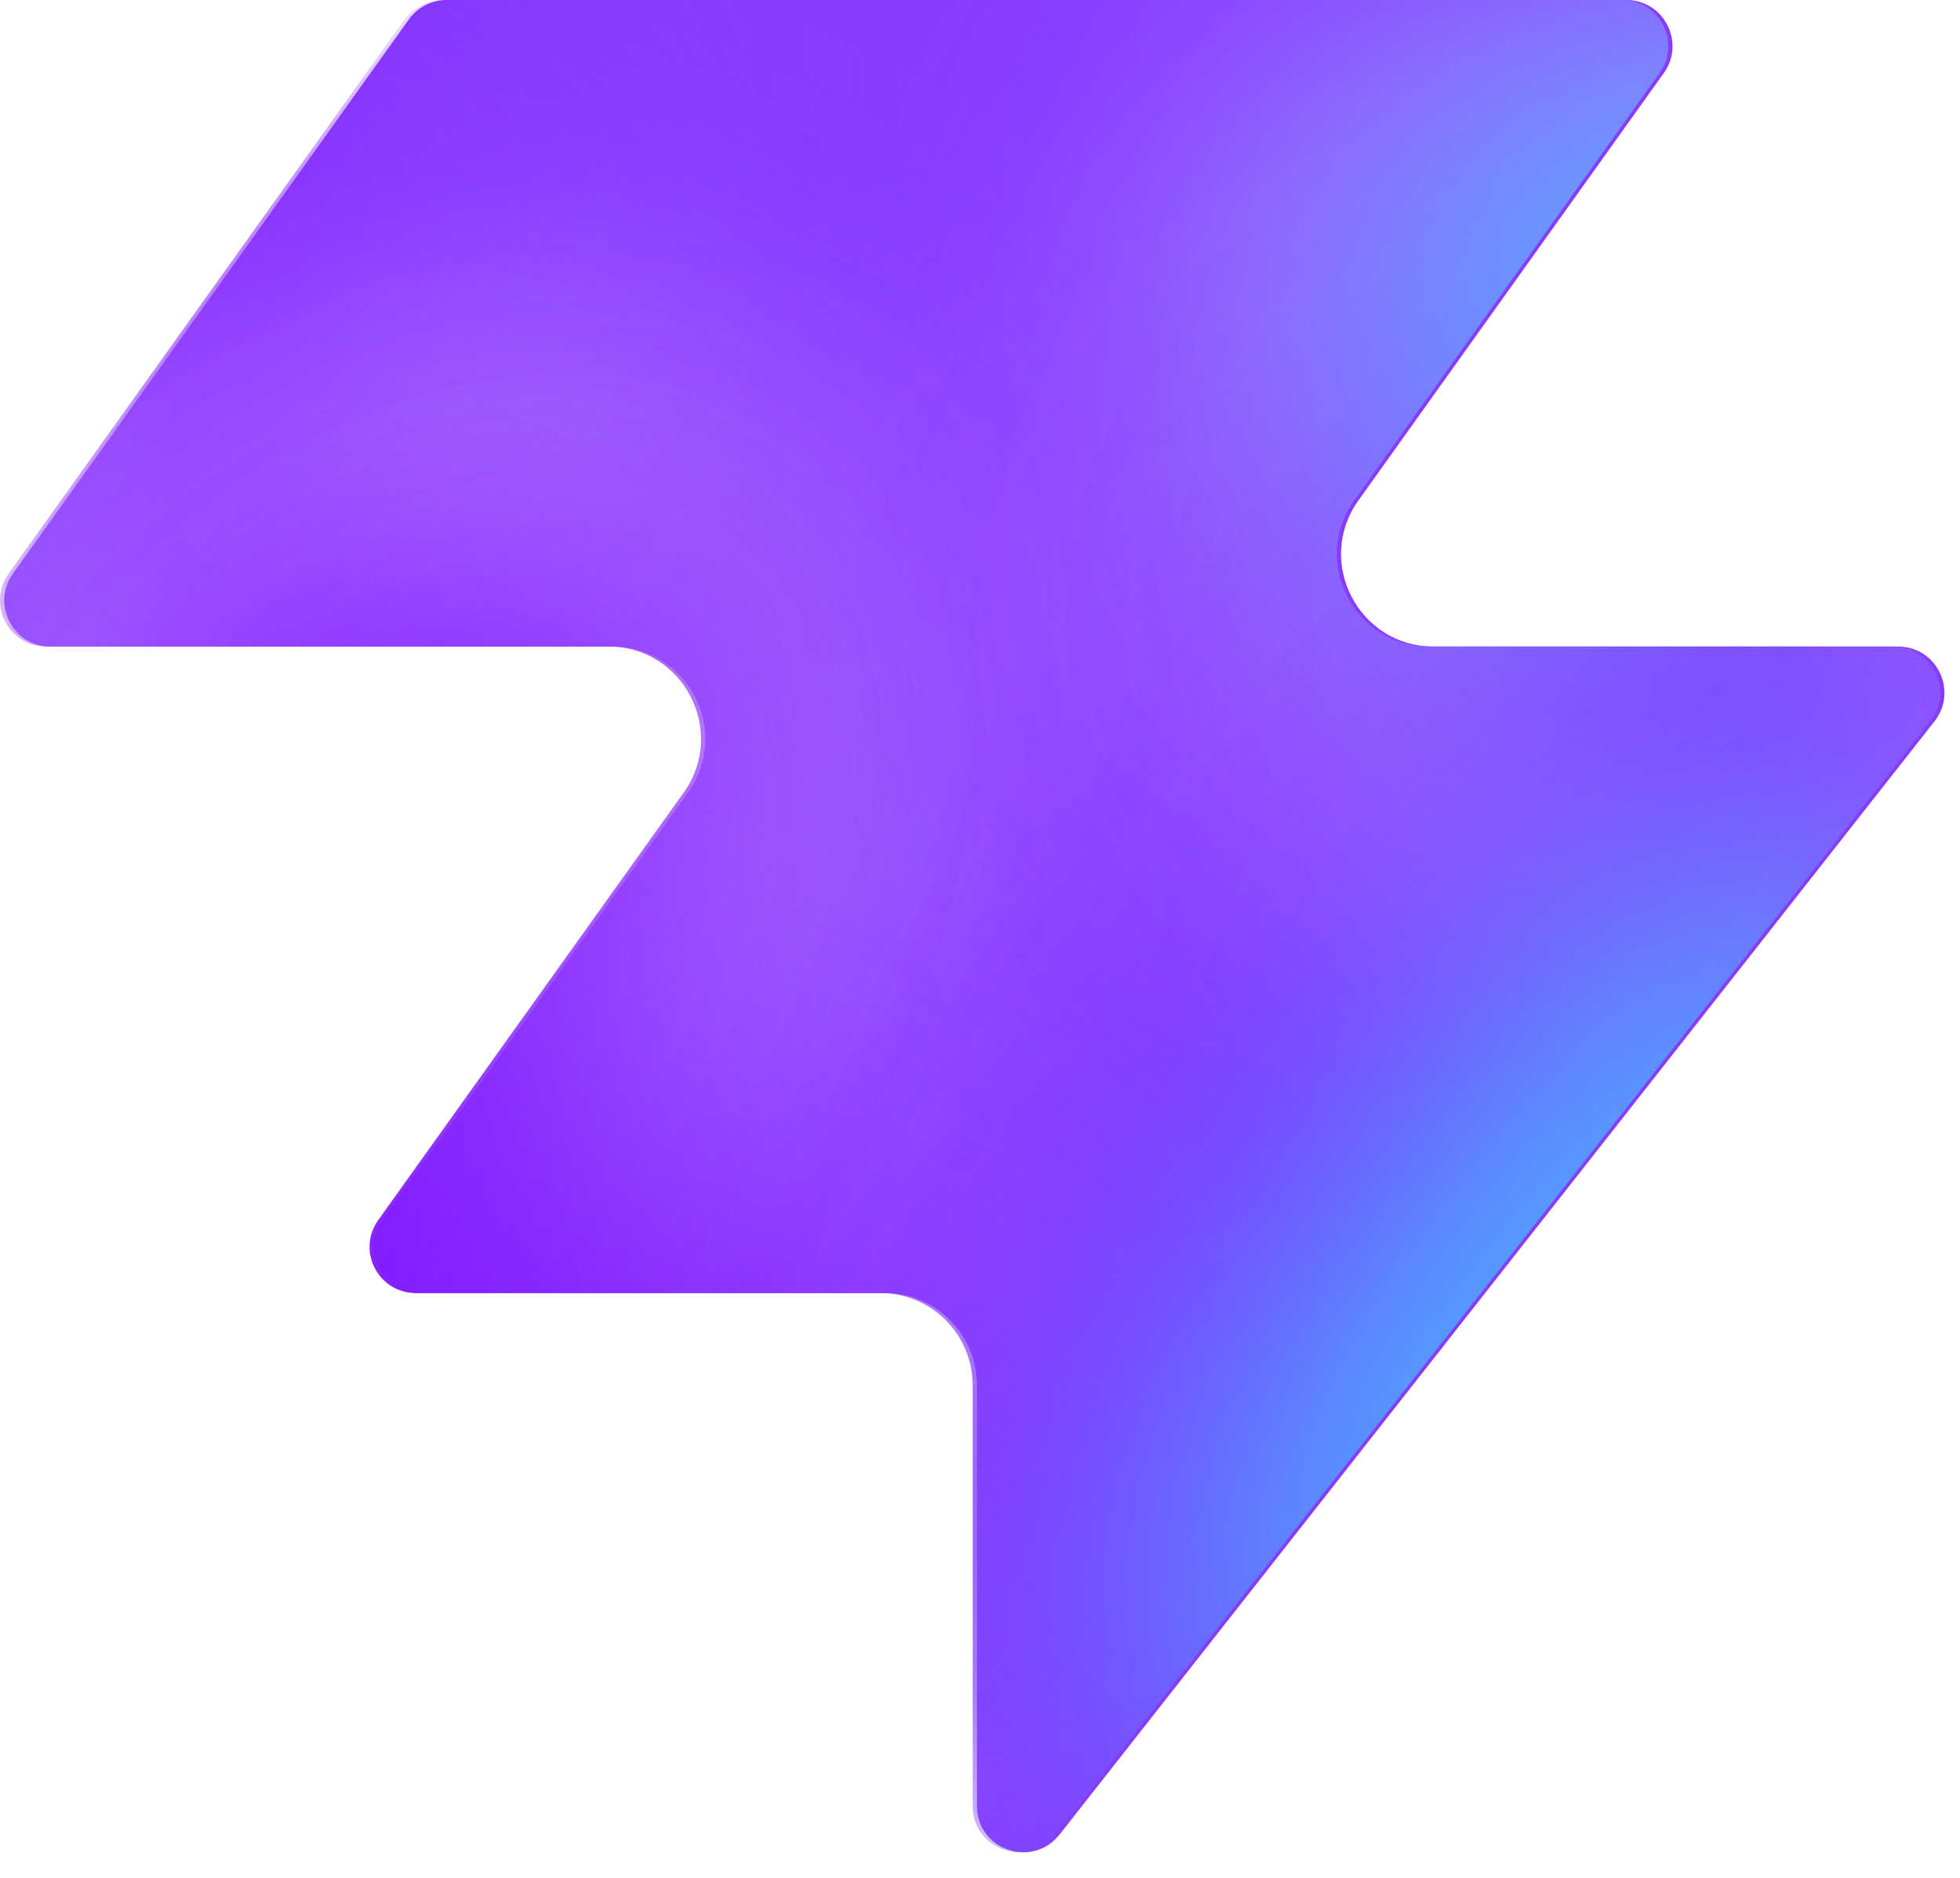
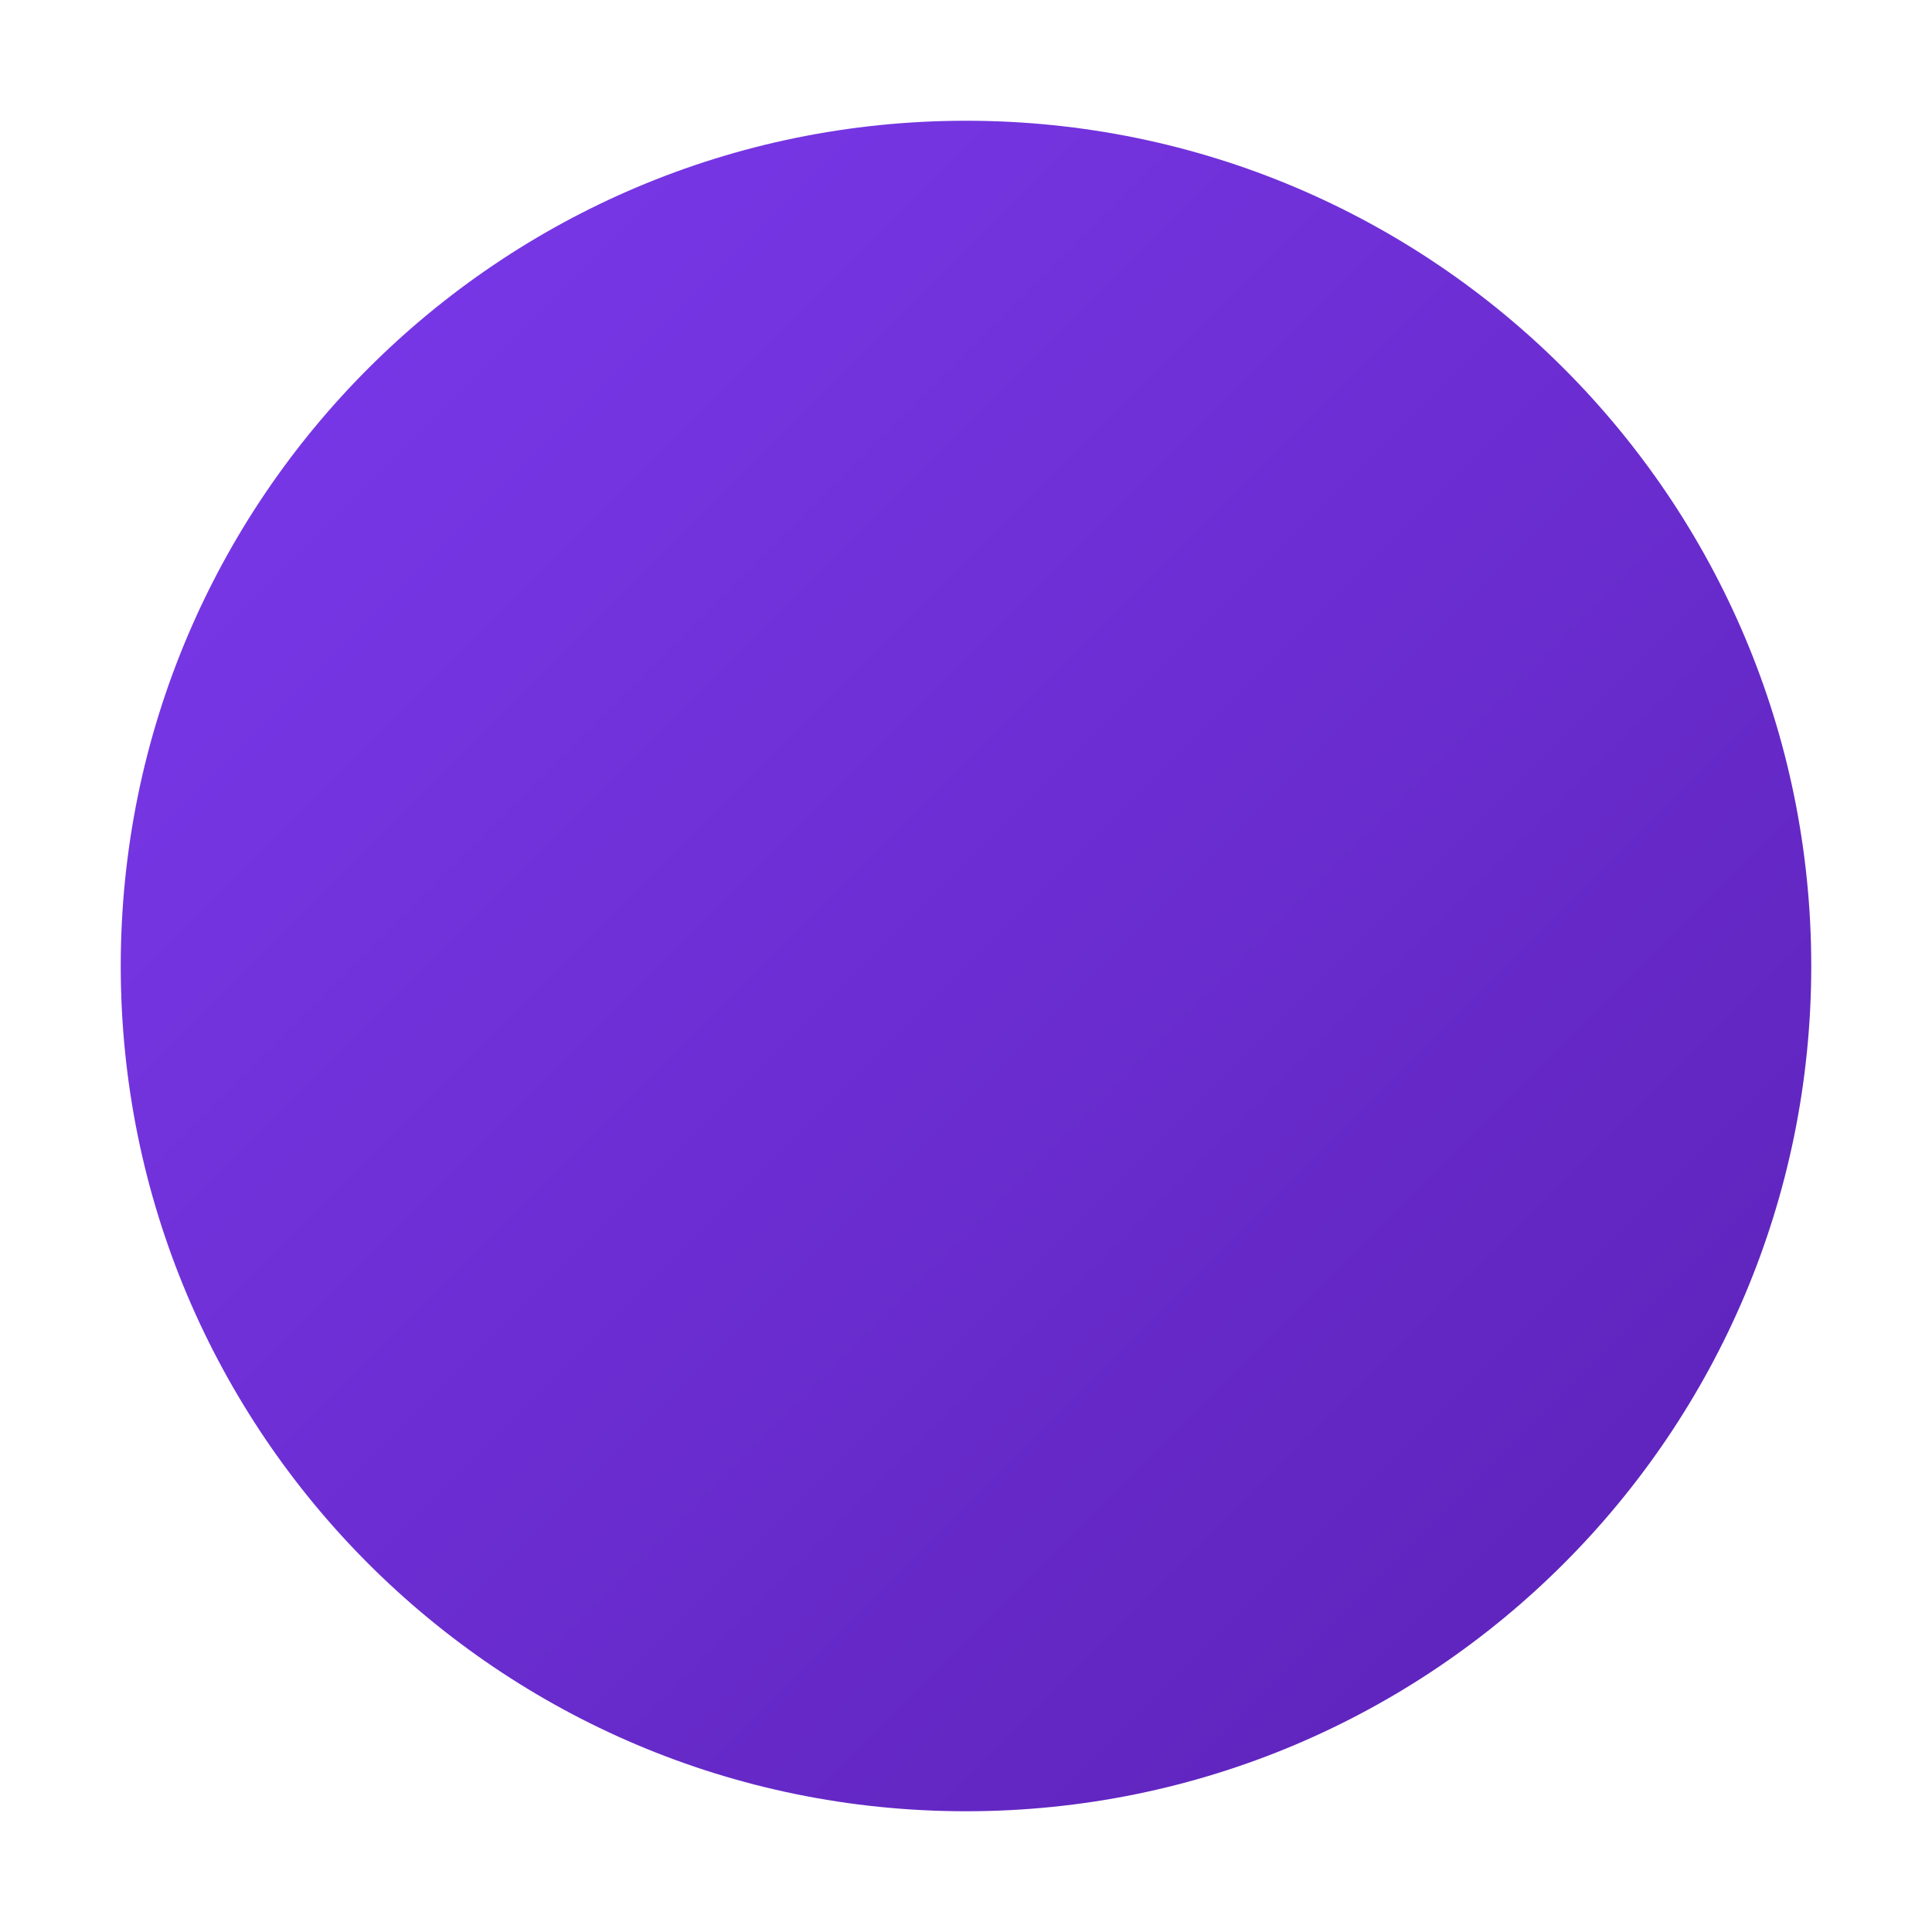
- <svg xmlns="http://www.w3.org/2000/svg" width="48" height="46" fill="none" viewBox="0 0 48 46">
-   <path fill="#863bff" d="M25.946 44.938c-.664.845-2.021.375-2.021-.698V33.937a2.26 2.26 0 0 0-2.262-2.262H10.287c-.92 0-1.456-1.04-.92-1.788l7.48-10.471c1.07-1.497 0-3.578-1.842-3.578H1.237c-.92 0-1.456-1.04-.92-1.788L10.013.474c.214-.297.556-.474.92-.474h28.894c.92 0 1.456 1.04.92 1.788l-7.48 10.471c-1.07 1.498 0 3.579 1.842 3.579h11.377c.943 0 1.473 1.088.89 1.83L25.947 44.94z" style="fill:#863bff;fill:color(display-p3 .525 .23 1);fill-opacity:1" />
-   <mask id="a" width="48" height="46" x="0" y="0" maskUnits="userSpaceOnUse" style="mask-type:alpha">
-     <path fill="#000" d="M25.842 44.938c-.664.844-2.021.375-2.021-.698V33.937a2.26 2.26 0 0 0-2.262-2.262H10.183c-.92 0-1.456-1.04-.92-1.788l7.48-10.471c1.07-1.498 0-3.579-1.842-3.579H1.133c-.92 0-1.456-1.04-.92-1.787L9.91.473c.214-.297.556-.474.92-.474h28.894c.92 0 1.456 1.04.92 1.788l-7.48 10.471c-1.07 1.498 0 3.578 1.842 3.578h11.377c.943 0 1.473 1.088.89 1.832L25.843 44.94z" style="fill:#000;fill-opacity:1" />
-   </mask>
-   <g mask="url(#a)">
-     <g filter="url(#b)">
-       <ellipse cx="5.508" cy="14.704" fill="#ede6ff" rx="5.508" ry="14.704" style="fill:#ede6ff;fill:color(display-p3 .927 .903 1);fill-opacity:1" transform="matrix(.00324 1 1 -.00324 -4.47 31.516)" />
-     </g>
-     <g filter="url(#c)">
-       <ellipse cx="10.399" cy="29.851" fill="#ede6ff" rx="10.399" ry="29.851" style="fill:#ede6ff;fill:color(display-p3 .927 .903 1);fill-opacity:1" transform="matrix(.00324 1 1 -.00324 -39.328 7.883)" />
-     </g>
-     <g filter="url(#d)">
-       <ellipse cx="5.508" cy="30.487" fill="#7e14ff" rx="5.508" ry="30.487" style="fill:#7e14ff;fill:color(display-p3 .492 .077 1);fill-opacity:1" transform="rotate(89.814 -25.913 -14.639)scale(1 -1)" />
-     </g>
-     <g filter="url(#e)">
-       <ellipse cx="5.508" cy="30.599" fill="#7e14ff" rx="5.508" ry="30.599" style="fill:#7e14ff;fill:color(display-p3 .492 .077 1);fill-opacity:1" transform="rotate(89.814 -32.644 -3.334)scale(1 -1)" />
-     </g>
-     <g filter="url(#f)">
-       <ellipse cx="5.508" cy="30.599" fill="#7e14ff" rx="5.508" ry="30.599" style="fill:#7e14ff;fill:color(display-p3 .492 .077 1);fill-opacity:1" transform="matrix(.00324 1 1 -.00324 -34.34 30.47)" />
-     </g>
-     <g filter="url(#g)">
-       <ellipse cx="14.072" cy="22.078" fill="#ede6ff" rx="14.072" ry="22.078" style="fill:#ede6ff;fill:color(display-p3 .927 .903 1);fill-opacity:1" transform="rotate(93.35 24.506 48.493)scale(-1 1)" />
-     </g>
-     <g filter="url(#h)">
-       <ellipse cx="3.47" cy="21.501" fill="#7e14ff" rx="3.47" ry="21.501" style="fill:#7e14ff;fill:color(display-p3 .492 .077 1);fill-opacity:1" transform="rotate(89.009 28.708 47.59)scale(-1 1)" />
-     </g>
-     <g filter="url(#i)">
-       <ellipse cx="3.47" cy="21.501" fill="#7e14ff" rx="3.47" ry="21.501" style="fill:#7e14ff;fill:color(display-p3 .492 .077 1);fill-opacity:1" transform="rotate(89.009 28.708 47.59)scale(-1 1)" />
-     </g>
-     <g filter="url(#j)">
-       <ellipse cx=".387" cy="8.972" fill="#7e14ff" rx="4.407" ry="29.108" style="fill:#7e14ff;fill:color(display-p3 .492 .077 1);fill-opacity:1" transform="rotate(39.51 .387 8.972)" />
-     </g>
-     <g filter="url(#k)">
-       <ellipse cx="47.523" cy="-6.092" fill="#7e14ff" rx="4.407" ry="29.108" style="fill:#7e14ff;fill:color(display-p3 .492 .077 1);fill-opacity:1" transform="rotate(37.892 47.523 -6.092)" />
-     </g>
-     <g filter="url(#l)">
-       <ellipse cx="41.412" cy="6.333" fill="#47bfff" rx="5.971" ry="9.665" style="fill:#47bfff;fill:color(display-p3 .28 .748 1);fill-opacity:1" transform="rotate(37.892 41.412 6.333)" />
-     </g>
-     <g filter="url(#m)">
-       <ellipse cx="-1.879" cy="38.332" fill="#7e14ff" rx="4.407" ry="29.108" style="fill:#7e14ff;fill:color(display-p3 .492 .077 1);fill-opacity:1" transform="rotate(37.892 -1.88 38.332)" />
-     </g>
-     <g filter="url(#n)">
-       <ellipse cx="-1.879" cy="38.332" fill="#7e14ff" rx="4.407" ry="29.108" style="fill:#7e14ff;fill:color(display-p3 .492 .077 1);fill-opacity:1" transform="rotate(37.892 -1.88 38.332)" />
-     </g>
-     <g filter="url(#o)">
-       <ellipse cx="35.651" cy="29.907" fill="#7e14ff" rx="4.407" ry="29.108" style="fill:#7e14ff;fill:color(display-p3 .492 .077 1);fill-opacity:1" transform="rotate(37.892 35.651 29.907)" />
-     </g>
-     <g filter="url(#p)">
-       <ellipse cx="38.418" cy="32.4" fill="#47bfff" rx="5.971" ry="15.297" style="fill:#47bfff;fill:color(display-p3 .28 .748 1);fill-opacity:1" transform="rotate(37.892 38.418 32.4)" />
-     </g>
-   </g>
+ <svg xmlns="http://www.w3.org/2000/svg" viewBox="0 0 32 32">
  <defs>
-     <filter id="b" width="60.045" height="41.654" x="-19.77" y="16.149" color-interpolation-filters="sRGB" filterUnits="userSpaceOnUse">
-       <feFlood flood-opacity="0" result="BackgroundImageFix" />
-       <feBlend in="SourceGraphic" in2="BackgroundImageFix" result="shape" />
-       <feGaussianBlur result="effect1_foregroundBlur_2002_17158" stdDeviation="7.659" />
-     </filter>
-     <filter id="c" width="90.34" height="51.437" x="-54.613" y="-7.533" color-interpolation-filters="sRGB" filterUnits="userSpaceOnUse">
-       <feFlood flood-opacity="0" result="BackgroundImageFix" />
-       <feBlend in="SourceGraphic" in2="BackgroundImageFix" result="shape" />
-       <feGaussianBlur result="effect1_foregroundBlur_2002_17158" stdDeviation="7.659" />
-     </filter>
-     <filter id="d" width="79.355" height="29.4" x="-49.64" y="2.03" color-interpolation-filters="sRGB" filterUnits="userSpaceOnUse">
-       <feFlood flood-opacity="0" result="BackgroundImageFix" />
-       <feBlend in="SourceGraphic" in2="BackgroundImageFix" result="shape" />
-       <feGaussianBlur result="effect1_foregroundBlur_2002_17158" stdDeviation="4.596" />
-     </filter>
-     <filter id="e" width="79.579" height="29.4" x="-45.045" y="20.029" color-interpolation-filters="sRGB" filterUnits="userSpaceOnUse">
-       <feFlood flood-opacity="0" result="BackgroundImageFix" />
-       <feBlend in="SourceGraphic" in2="BackgroundImageFix" result="shape" />
-       <feGaussianBlur result="effect1_foregroundBlur_2002_17158" stdDeviation="4.596" />
-     </filter>
-     <filter id="f" width="79.579" height="29.4" x="-43.513" y="21.178" color-interpolation-filters="sRGB" filterUnits="userSpaceOnUse">
-       <feFlood flood-opacity="0" result="BackgroundImageFix" />
-       <feBlend in="SourceGraphic" in2="BackgroundImageFix" result="shape" />
-       <feGaussianBlur result="effect1_foregroundBlur_2002_17158" stdDeviation="4.596" />
-     </filter>
-     <filter id="g" width="74.749" height="58.852" x="15.756" y="-17.901" color-interpolation-filters="sRGB" filterUnits="userSpaceOnUse">
-       <feFlood flood-opacity="0" result="BackgroundImageFix" />
-       <feBlend in="SourceGraphic" in2="BackgroundImageFix" result="shape" />
-       <feGaussianBlur result="effect1_foregroundBlur_2002_17158" stdDeviation="7.659" />
-     </filter>
-     <filter id="h" width="61.377" height="25.362" x="23.548" y="2.284" color-interpolation-filters="sRGB" filterUnits="userSpaceOnUse">
-       <feFlood flood-opacity="0" result="BackgroundImageFix" />
-       <feBlend in="SourceGraphic" in2="BackgroundImageFix" result="shape" />
-       <feGaussianBlur result="effect1_foregroundBlur_2002_17158" stdDeviation="4.596" />
-     </filter>
-     <filter id="i" width="61.377" height="25.362" x="23.548" y="2.284" color-interpolation-filters="sRGB" filterUnits="userSpaceOnUse">
-       <feFlood flood-opacity="0" result="BackgroundImageFix" />
-       <feBlend in="SourceGraphic" in2="BackgroundImageFix" result="shape" />
-       <feGaussianBlur result="effect1_foregroundBlur_2002_17158" stdDeviation="4.596" />
-     </filter>
-     <filter id="j" width="56.045" height="63.649" x="-27.636" y="-22.853" color-interpolation-filters="sRGB" filterUnits="userSpaceOnUse">
-       <feFlood flood-opacity="0" result="BackgroundImageFix" />
-       <feBlend in="SourceGraphic" in2="BackgroundImageFix" result="shape" />
-       <feGaussianBlur result="effect1_foregroundBlur_2002_17158" stdDeviation="4.596" />
-     </filter>
-     <filter id="k" width="54.814" height="64.646" x="20.116" y="-38.415" color-interpolation-filters="sRGB" filterUnits="userSpaceOnUse">
-       <feFlood flood-opacity="0" result="BackgroundImageFix" />
-       <feBlend in="SourceGraphic" in2="BackgroundImageFix" result="shape" />
-       <feGaussianBlur result="effect1_foregroundBlur_2002_17158" stdDeviation="4.596" />
-     </filter>
-     <filter id="l" width="33.541" height="35.313" x="24.641" y="-11.323" color-interpolation-filters="sRGB" filterUnits="userSpaceOnUse">
-       <feFlood flood-opacity="0" result="BackgroundImageFix" />
-       <feBlend in="SourceGraphic" in2="BackgroundImageFix" result="shape" />
-       <feGaussianBlur result="effect1_foregroundBlur_2002_17158" stdDeviation="4.596" />
-     </filter>
-     <filter id="m" width="54.814" height="64.646" x="-29.286" y="6.009" color-interpolation-filters="sRGB" filterUnits="userSpaceOnUse">
-       <feFlood flood-opacity="0" result="BackgroundImageFix" />
-       <feBlend in="SourceGraphic" in2="BackgroundImageFix" result="shape" />
-       <feGaussianBlur result="effect1_foregroundBlur_2002_17158" stdDeviation="4.596" />
-     </filter>
-     <filter id="n" width="54.814" height="64.646" x="-29.286" y="6.009" color-interpolation-filters="sRGB" filterUnits="userSpaceOnUse">
-       <feFlood flood-opacity="0" result="BackgroundImageFix" />
-       <feBlend in="SourceGraphic" in2="BackgroundImageFix" result="shape" />
-       <feGaussianBlur result="effect1_foregroundBlur_2002_17158" stdDeviation="4.596" />
-     </filter>
-     <filter id="o" width="54.814" height="64.646" x="8.244" y="-2.416" color-interpolation-filters="sRGB" filterUnits="userSpaceOnUse">
-       <feFlood flood-opacity="0" result="BackgroundImageFix" />
-       <feBlend in="SourceGraphic" in2="BackgroundImageFix" result="shape" />
-       <feGaussianBlur result="effect1_foregroundBlur_2002_17158" stdDeviation="4.596" />
-     </filter>
-     <filter id="p" width="39.409" height="43.623" x="18.713" y="10.588" color-interpolation-filters="sRGB" filterUnits="userSpaceOnUse">
-       <feFlood flood-opacity="0" result="BackgroundImageFix" />
-       <feBlend in="SourceGraphic" in2="BackgroundImageFix" result="shape" />
-       <feGaussianBlur result="effect1_foregroundBlur_2002_17158" stdDeviation="4.596" />
-     </filter>
+     <linearGradient id="g" x1="0" y1="0" x2="1" y2="1">
+       <stop offset="0" stop-color="#7c3aed" />
+       <stop offset="1" stop-color="#5b21b6" />
+     </linearGradient>
  </defs>
+   <circle cx="16" cy="16" r="14" fill="url(#g)" />
</svg>
